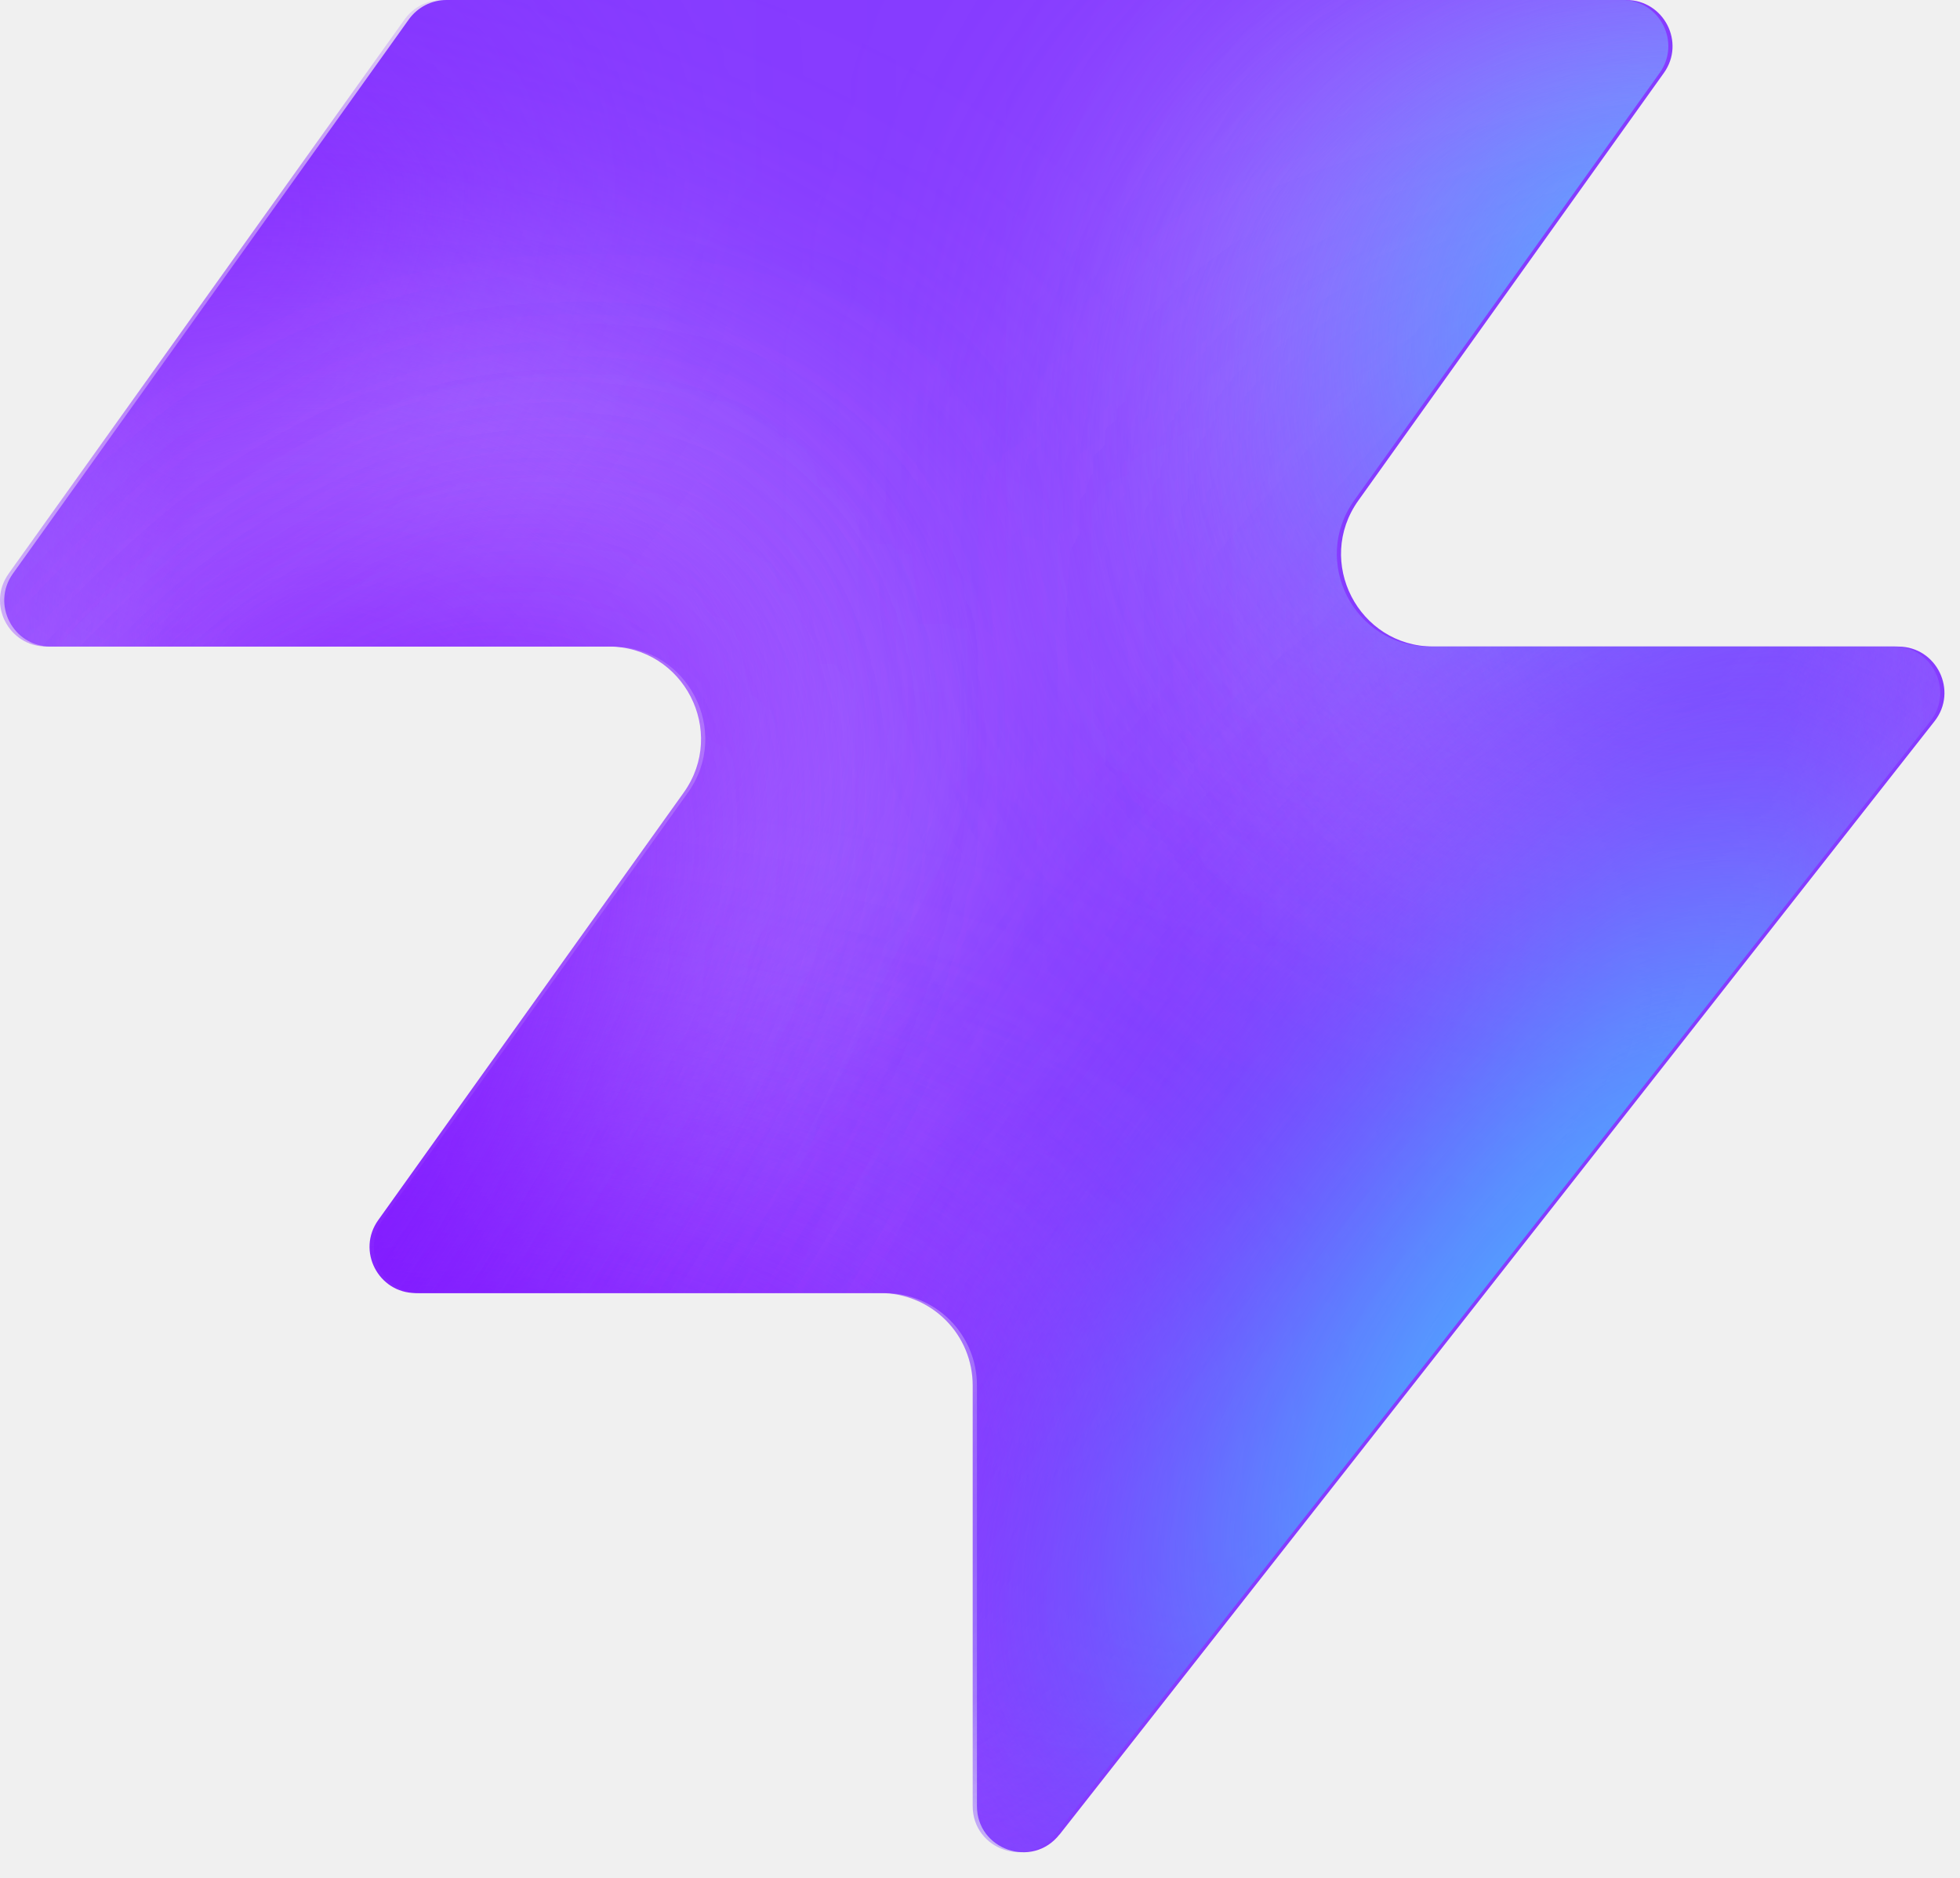
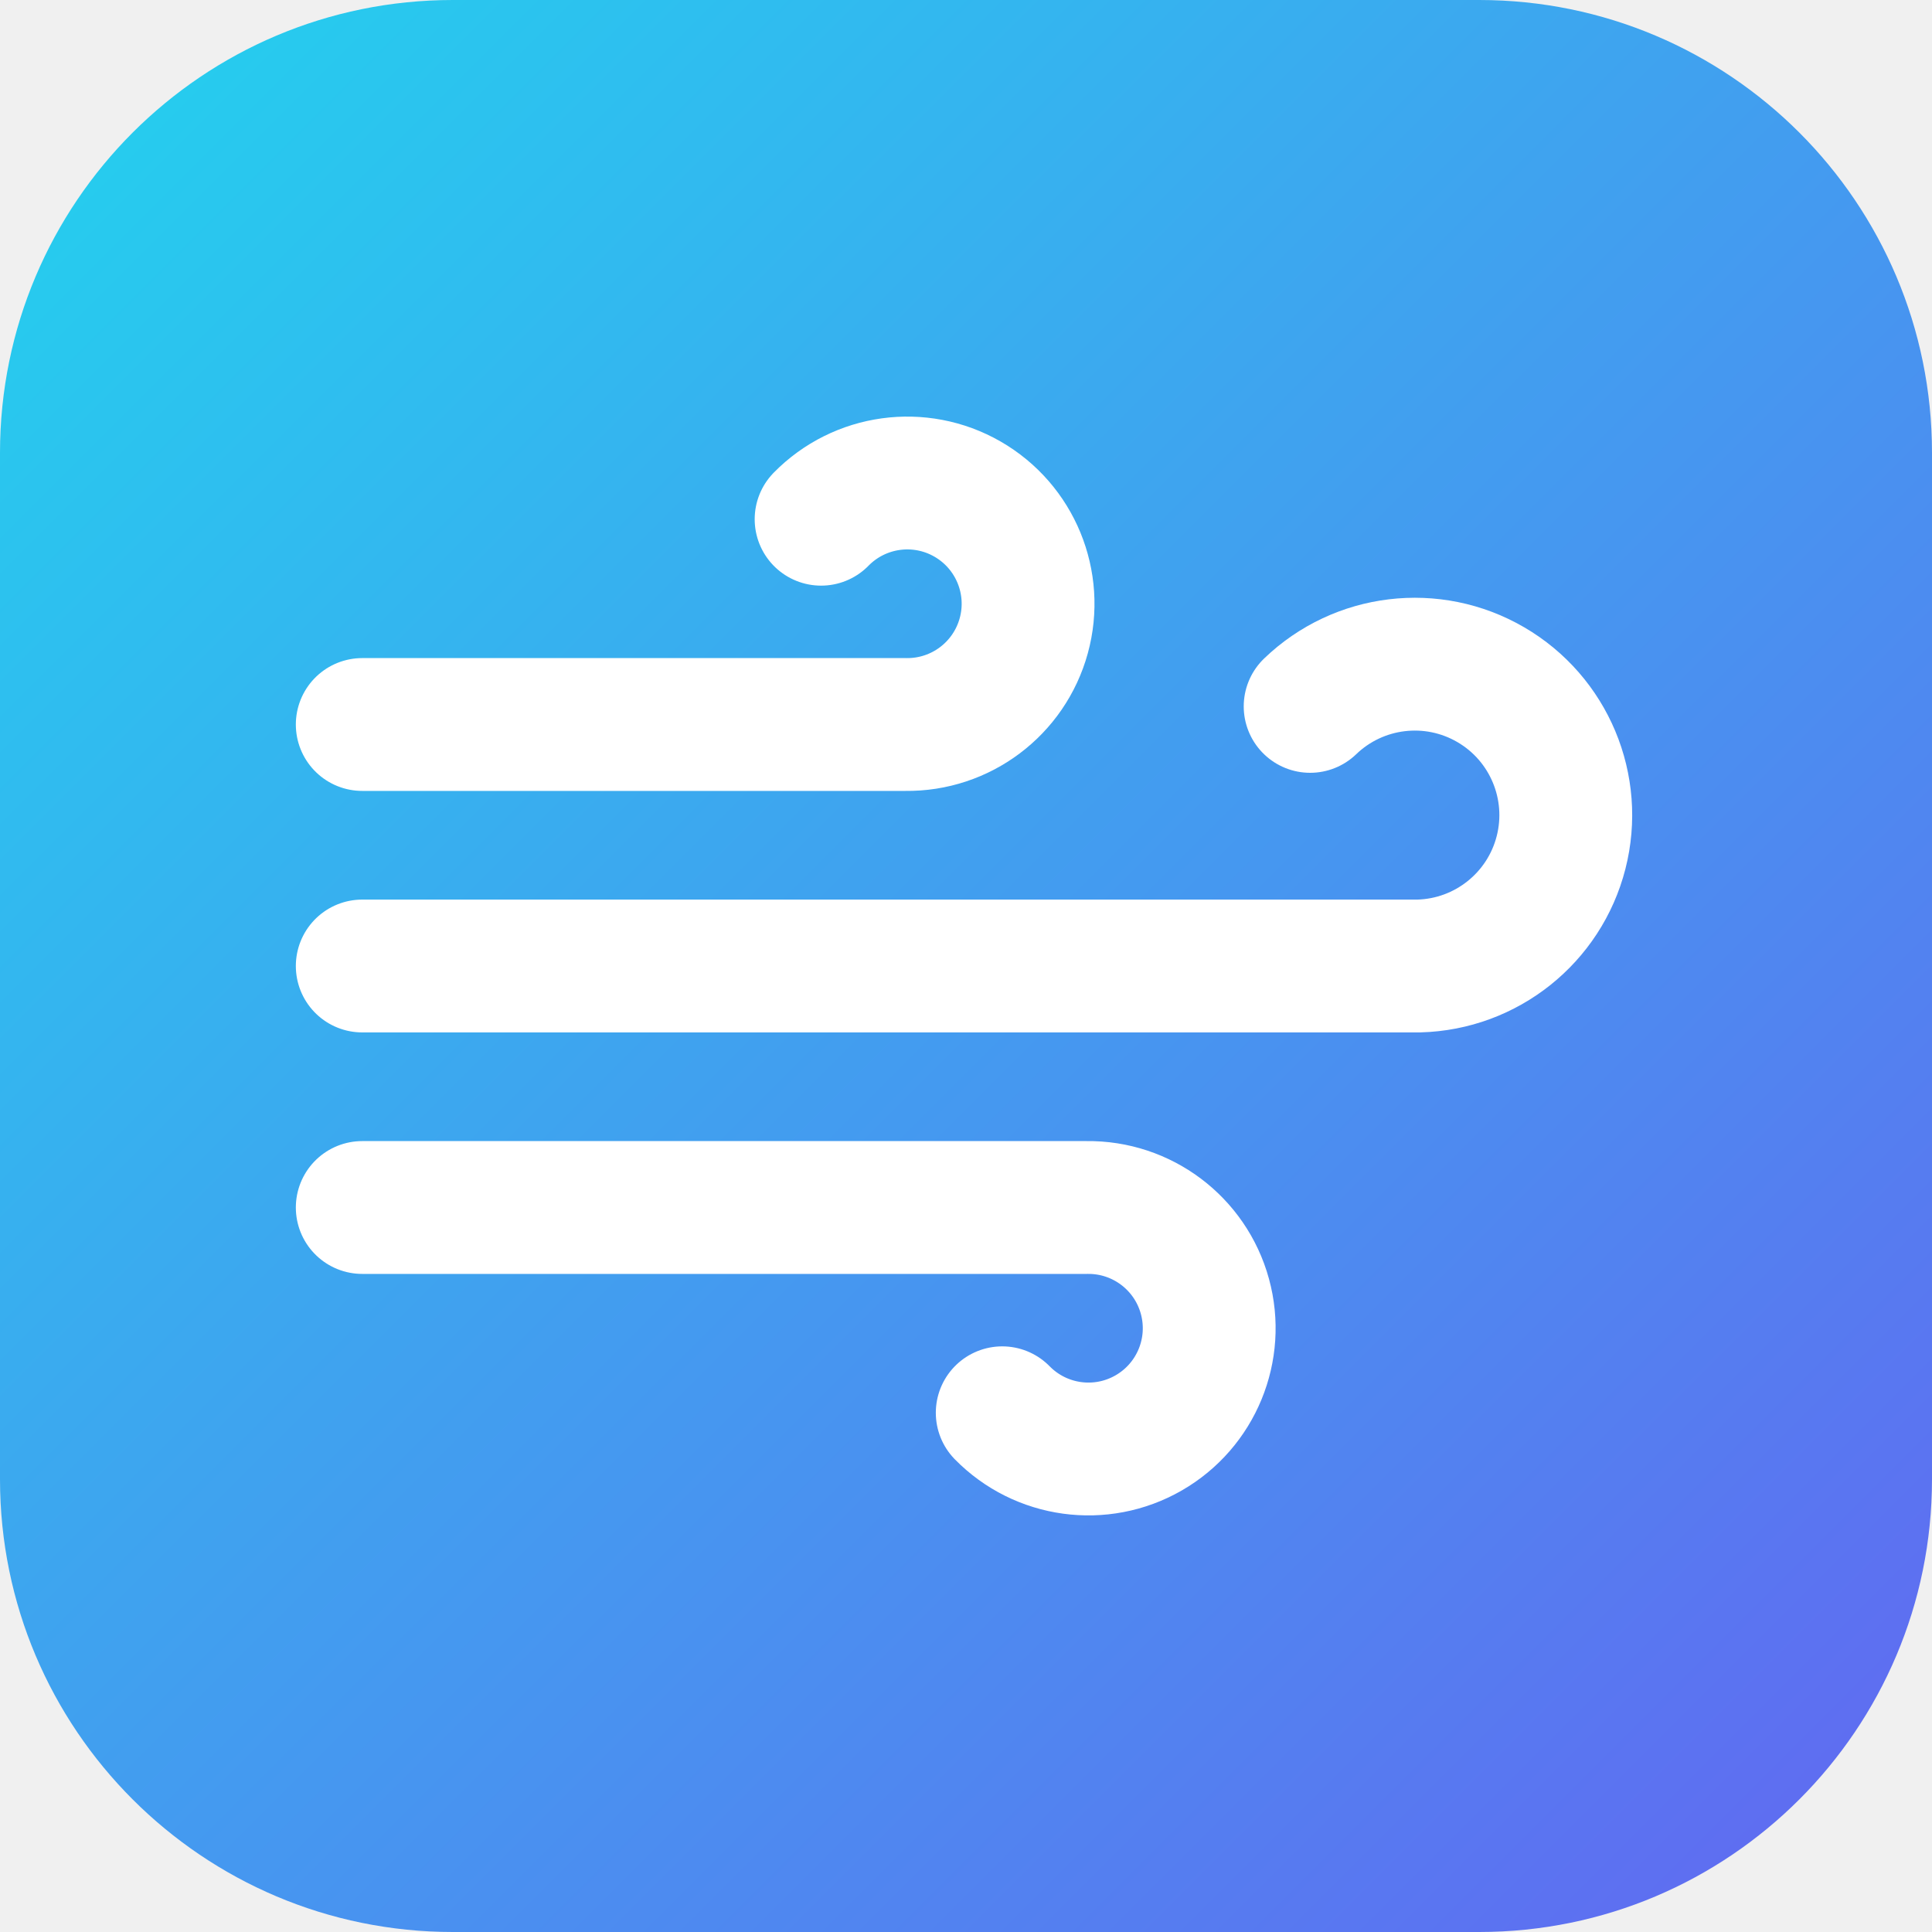
- <svg xmlns="http://www.w3.org/2000/svg" width="48" height="46" fill="none" viewBox="0 0 48 46">
-   <path fill="#863bff" d="M25.946 44.938c-.664.845-2.021.375-2.021-.698V33.937a2.26 2.26 0 0 0-2.262-2.262H10.287c-.92 0-1.456-1.04-.92-1.788l7.48-10.471c1.07-1.497 0-3.578-1.842-3.578H1.237c-.92 0-1.456-1.04-.92-1.788L10.013.474c.214-.297.556-.474.92-.474h28.894c.92 0 1.456 1.04.92 1.788l-7.48 10.471c-1.07 1.498 0 3.579 1.842 3.579h11.377c.943 0 1.473 1.088.89 1.83L25.947 44.94z" style="fill:#863bff;fill:color(display-p3 .525 .23 1);fill-opacity:1" />
-   <mask id="a" width="48" height="46" x="0" y="0" maskUnits="userSpaceOnUse" style="mask-type:alpha">
-     <path fill="#000" d="M25.842 44.938c-.664.844-2.021.375-2.021-.698V33.937a2.26 2.26 0 0 0-2.262-2.262H10.183c-.92 0-1.456-1.04-.92-1.788l7.48-10.471c1.07-1.498 0-3.579-1.842-3.579H1.133c-.92 0-1.456-1.04-.92-1.787L9.91.473c.214-.297.556-.474.92-.474h28.894c.92 0 1.456 1.04.92 1.788l-7.48 10.471c-1.07 1.498 0 3.578 1.842 3.578h11.377c.943 0 1.473 1.088.89 1.832L25.843 44.94z" style="fill:#000;fill-opacity:1" />
-   </mask>
-   <g mask="url(#a)">
-     <g filter="url(#b)">
-       <ellipse cx="5.508" cy="14.704" fill="#ede6ff" rx="5.508" ry="14.704" style="fill:#ede6ff;fill:color(display-p3 .927 .903 1);fill-opacity:1" transform="matrix(.00324 1 1 -.00324 -4.47 31.516)" />
-     </g>
-     <g filter="url(#c)">
-       <ellipse cx="10.399" cy="29.851" fill="#ede6ff" rx="10.399" ry="29.851" style="fill:#ede6ff;fill:color(display-p3 .927 .903 1);fill-opacity:1" transform="matrix(.00324 1 1 -.00324 -39.328 7.883)" />
-     </g>
-     <g filter="url(#d)">
-       <ellipse cx="5.508" cy="30.487" fill="#7e14ff" rx="5.508" ry="30.487" style="fill:#7e14ff;fill:color(display-p3 .492 .077 1);fill-opacity:1" transform="rotate(89.814 -25.913 -14.639)scale(1 -1)" />
-     </g>
-     <g filter="url(#e)">
-       <ellipse cx="5.508" cy="30.599" fill="#7e14ff" rx="5.508" ry="30.599" style="fill:#7e14ff;fill:color(display-p3 .492 .077 1);fill-opacity:1" transform="rotate(89.814 -32.644 -3.334)scale(1 -1)" />
-     </g>
-     <g filter="url(#f)">
-       <ellipse cx="5.508" cy="30.599" fill="#7e14ff" rx="5.508" ry="30.599" style="fill:#7e14ff;fill:color(display-p3 .492 .077 1);fill-opacity:1" transform="matrix(.00324 1 1 -.00324 -34.34 30.47)" />
-     </g>
-     <g filter="url(#g)">
-       <ellipse cx="14.072" cy="22.078" fill="#ede6ff" rx="14.072" ry="22.078" style="fill:#ede6ff;fill:color(display-p3 .927 .903 1);fill-opacity:1" transform="rotate(93.35 24.506 48.493)scale(-1 1)" />
-     </g>
-     <g filter="url(#h)">
-       <ellipse cx="3.47" cy="21.501" fill="#7e14ff" rx="3.47" ry="21.501" style="fill:#7e14ff;fill:color(display-p3 .492 .077 1);fill-opacity:1" transform="rotate(89.009 28.708 47.59)scale(-1 1)" />
-     </g>
-     <g filter="url(#i)">
-       <ellipse cx="3.47" cy="21.501" fill="#7e14ff" rx="3.47" ry="21.501" style="fill:#7e14ff;fill:color(display-p3 .492 .077 1);fill-opacity:1" transform="rotate(89.009 28.708 47.59)scale(-1 1)" />
-     </g>
-     <g filter="url(#j)">
-       <ellipse cx=".387" cy="8.972" fill="#7e14ff" rx="4.407" ry="29.108" style="fill:#7e14ff;fill:color(display-p3 .492 .077 1);fill-opacity:1" transform="rotate(39.51 .387 8.972)" />
-     </g>
-     <g filter="url(#k)">
-       <ellipse cx="47.523" cy="-6.092" fill="#7e14ff" rx="4.407" ry="29.108" style="fill:#7e14ff;fill:color(display-p3 .492 .077 1);fill-opacity:1" transform="rotate(37.892 47.523 -6.092)" />
-     </g>
-     <g filter="url(#l)">
-       <ellipse cx="41.412" cy="6.333" fill="#47bfff" rx="5.971" ry="9.665" style="fill:#47bfff;fill:color(display-p3 .28 .748 1);fill-opacity:1" transform="rotate(37.892 41.412 6.333)" />
-     </g>
-     <g filter="url(#m)">
-       <ellipse cx="-1.879" cy="38.332" fill="#7e14ff" rx="4.407" ry="29.108" style="fill:#7e14ff;fill:color(display-p3 .492 .077 1);fill-opacity:1" transform="rotate(37.892 -1.88 38.332)" />
-     </g>
-     <g filter="url(#n)">
-       <ellipse cx="-1.879" cy="38.332" fill="#7e14ff" rx="4.407" ry="29.108" style="fill:#7e14ff;fill:color(display-p3 .492 .077 1);fill-opacity:1" transform="rotate(37.892 -1.88 38.332)" />
-     </g>
-     <g filter="url(#o)">
-       <ellipse cx="35.651" cy="29.907" fill="#7e14ff" rx="4.407" ry="29.108" style="fill:#7e14ff;fill:color(display-p3 .492 .077 1);fill-opacity:1" transform="rotate(37.892 35.651 29.907)" />
-     </g>
-     <g filter="url(#p)">
-       <ellipse cx="38.418" cy="32.4" fill="#47bfff" rx="5.971" ry="15.297" style="fill:#47bfff;fill:color(display-p3 .28 .748 1);fill-opacity:1" transform="rotate(37.892 38.418 32.4)" />
-     </g>
+ <svg xmlns="http://www.w3.org/2000/svg" width="64" height="64" viewBox="0 0 64 64">
+   <defs>
+     <linearGradient id="g" x1="0" y1="0" x2="1" y2="1">
+       <stop offset="0" stop-color="#22d3ee" />
+       <stop offset="1" stop-color="#6366f1" />
+     </linearGradient>
+   </defs>
+   <rect width="64" height="64" rx="15" fill="url(#g)" />
+   <g transform="translate(8 8) scale(2)" fill="none" stroke="#fff" stroke-width="2.2" stroke-linecap="round" stroke-linejoin="round">
+     <path d="M17.7 7.7a2.5 2.5 0 1 1 1.8 4.3H2" />
+     <path d="M9.6 4.6A2 2 0 1 1 11 8H2" />
+     <path d="M12.6 19.4A2 2 0 1 0 14 16H2" />
  </g>
-   <defs>
-     <filter id="b" width="60.045" height="41.654" x="-19.77" y="16.149" color-interpolation-filters="sRGB" filterUnits="userSpaceOnUse">
-       <feFlood flood-opacity="0" result="BackgroundImageFix" />
-       <feBlend in="SourceGraphic" in2="BackgroundImageFix" result="shape" />
-       <feGaussianBlur result="effect1_foregroundBlur_2002_17158" stdDeviation="7.659" />
-     </filter>
-     <filter id="c" width="90.34" height="51.437" x="-54.613" y="-7.533" color-interpolation-filters="sRGB" filterUnits="userSpaceOnUse">
-       <feFlood flood-opacity="0" result="BackgroundImageFix" />
-       <feBlend in="SourceGraphic" in2="BackgroundImageFix" result="shape" />
-       <feGaussianBlur result="effect1_foregroundBlur_2002_17158" stdDeviation="7.659" />
-     </filter>
-     <filter id="d" width="79.355" height="29.4" x="-49.64" y="2.03" color-interpolation-filters="sRGB" filterUnits="userSpaceOnUse">
-       <feFlood flood-opacity="0" result="BackgroundImageFix" />
-       <feBlend in="SourceGraphic" in2="BackgroundImageFix" result="shape" />
-       <feGaussianBlur result="effect1_foregroundBlur_2002_17158" stdDeviation="4.596" />
-     </filter>
-     <filter id="e" width="79.579" height="29.4" x="-45.045" y="20.029" color-interpolation-filters="sRGB" filterUnits="userSpaceOnUse">
-       <feFlood flood-opacity="0" result="BackgroundImageFix" />
-       <feBlend in="SourceGraphic" in2="BackgroundImageFix" result="shape" />
-       <feGaussianBlur result="effect1_foregroundBlur_2002_17158" stdDeviation="4.596" />
-     </filter>
-     <filter id="f" width="79.579" height="29.4" x="-43.513" y="21.178" color-interpolation-filters="sRGB" filterUnits="userSpaceOnUse">
-       <feFlood flood-opacity="0" result="BackgroundImageFix" />
-       <feBlend in="SourceGraphic" in2="BackgroundImageFix" result="shape" />
-       <feGaussianBlur result="effect1_foregroundBlur_2002_17158" stdDeviation="4.596" />
-     </filter>
-     <filter id="g" width="74.749" height="58.852" x="15.756" y="-17.901" color-interpolation-filters="sRGB" filterUnits="userSpaceOnUse">
-       <feFlood flood-opacity="0" result="BackgroundImageFix" />
-       <feBlend in="SourceGraphic" in2="BackgroundImageFix" result="shape" />
-       <feGaussianBlur result="effect1_foregroundBlur_2002_17158" stdDeviation="7.659" />
-     </filter>
-     <filter id="h" width="61.377" height="25.362" x="23.548" y="2.284" color-interpolation-filters="sRGB" filterUnits="userSpaceOnUse">
-       <feFlood flood-opacity="0" result="BackgroundImageFix" />
-       <feBlend in="SourceGraphic" in2="BackgroundImageFix" result="shape" />
-       <feGaussianBlur result="effect1_foregroundBlur_2002_17158" stdDeviation="4.596" />
-     </filter>
-     <filter id="i" width="61.377" height="25.362" x="23.548" y="2.284" color-interpolation-filters="sRGB" filterUnits="userSpaceOnUse">
-       <feFlood flood-opacity="0" result="BackgroundImageFix" />
-       <feBlend in="SourceGraphic" in2="BackgroundImageFix" result="shape" />
-       <feGaussianBlur result="effect1_foregroundBlur_2002_17158" stdDeviation="4.596" />
-     </filter>
-     <filter id="j" width="56.045" height="63.649" x="-27.636" y="-22.853" color-interpolation-filters="sRGB" filterUnits="userSpaceOnUse">
-       <feFlood flood-opacity="0" result="BackgroundImageFix" />
-       <feBlend in="SourceGraphic" in2="BackgroundImageFix" result="shape" />
-       <feGaussianBlur result="effect1_foregroundBlur_2002_17158" stdDeviation="4.596" />
-     </filter>
-     <filter id="k" width="54.814" height="64.646" x="20.116" y="-38.415" color-interpolation-filters="sRGB" filterUnits="userSpaceOnUse">
-       <feFlood flood-opacity="0" result="BackgroundImageFix" />
-       <feBlend in="SourceGraphic" in2="BackgroundImageFix" result="shape" />
-       <feGaussianBlur result="effect1_foregroundBlur_2002_17158" stdDeviation="4.596" />
-     </filter>
-     <filter id="l" width="33.541" height="35.313" x="24.641" y="-11.323" color-interpolation-filters="sRGB" filterUnits="userSpaceOnUse">
-       <feFlood flood-opacity="0" result="BackgroundImageFix" />
-       <feBlend in="SourceGraphic" in2="BackgroundImageFix" result="shape" />
-       <feGaussianBlur result="effect1_foregroundBlur_2002_17158" stdDeviation="4.596" />
-     </filter>
-     <filter id="m" width="54.814" height="64.646" x="-29.286" y="6.009" color-interpolation-filters="sRGB" filterUnits="userSpaceOnUse">
-       <feFlood flood-opacity="0" result="BackgroundImageFix" />
-       <feBlend in="SourceGraphic" in2="BackgroundImageFix" result="shape" />
-       <feGaussianBlur result="effect1_foregroundBlur_2002_17158" stdDeviation="4.596" />
-     </filter>
-     <filter id="n" width="54.814" height="64.646" x="-29.286" y="6.009" color-interpolation-filters="sRGB" filterUnits="userSpaceOnUse">
-       <feFlood flood-opacity="0" result="BackgroundImageFix" />
-       <feBlend in="SourceGraphic" in2="BackgroundImageFix" result="shape" />
-       <feGaussianBlur result="effect1_foregroundBlur_2002_17158" stdDeviation="4.596" />
-     </filter>
-     <filter id="o" width="54.814" height="64.646" x="8.244" y="-2.416" color-interpolation-filters="sRGB" filterUnits="userSpaceOnUse">
-       <feFlood flood-opacity="0" result="BackgroundImageFix" />
-       <feBlend in="SourceGraphic" in2="BackgroundImageFix" result="shape" />
-       <feGaussianBlur result="effect1_foregroundBlur_2002_17158" stdDeviation="4.596" />
-     </filter>
-     <filter id="p" width="39.409" height="43.623" x="18.713" y="10.588" color-interpolation-filters="sRGB" filterUnits="userSpaceOnUse">
-       <feFlood flood-opacity="0" result="BackgroundImageFix" />
-       <feBlend in="SourceGraphic" in2="BackgroundImageFix" result="shape" />
-       <feGaussianBlur result="effect1_foregroundBlur_2002_17158" stdDeviation="4.596" />
-     </filter>
-   </defs>
</svg>
